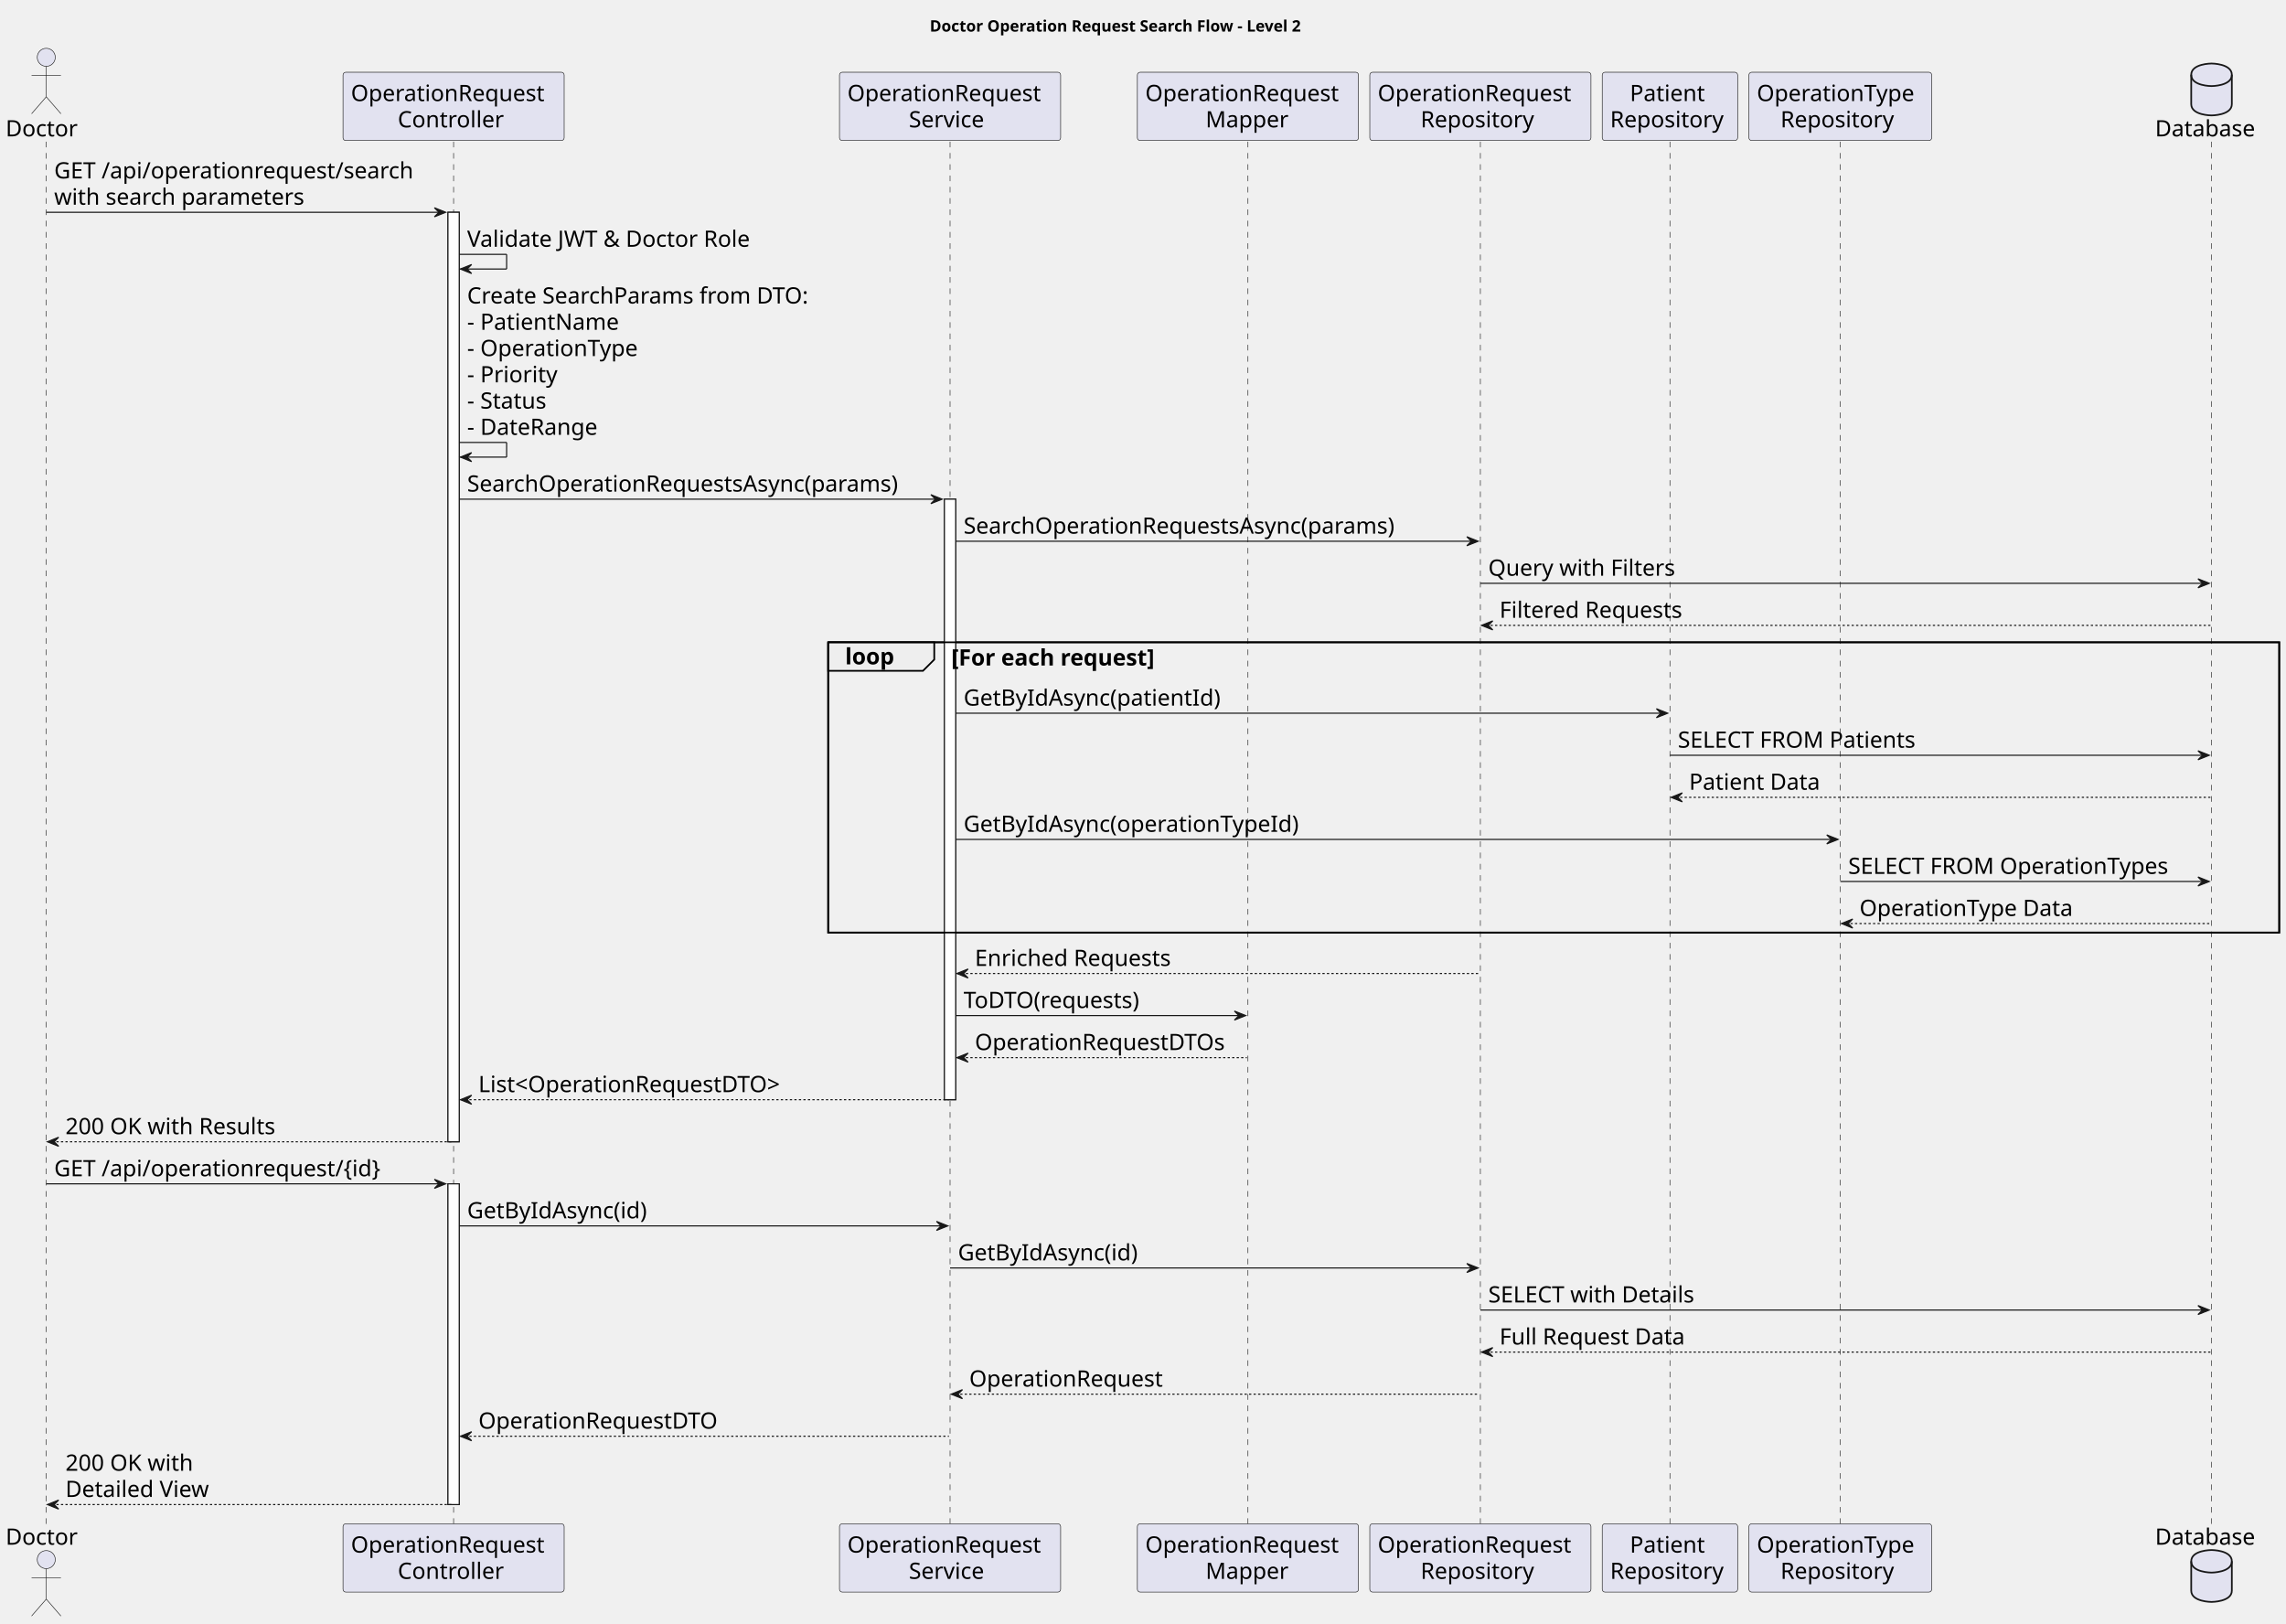
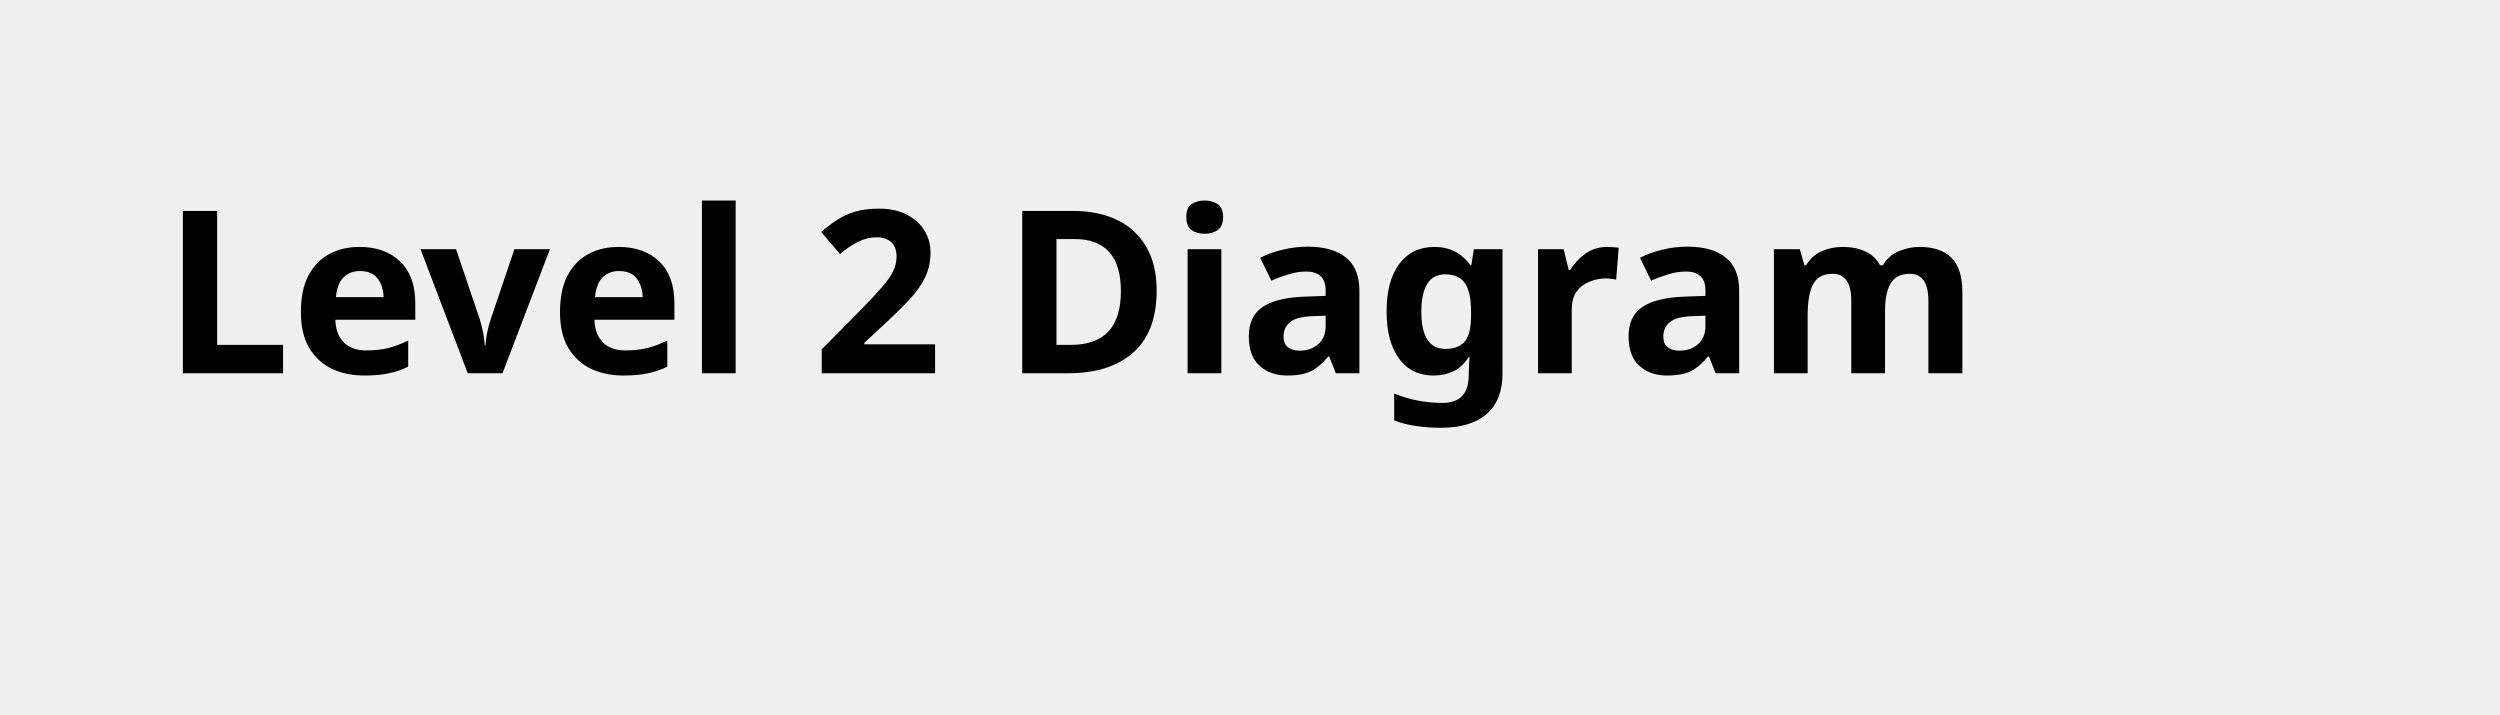
- <svg xmlns="http://www.w3.org/2000/svg" contentStyleType="text/css" height="1439px" preserveAspectRatio="none" style="width:2026px;height:1439px;background:#FFFFFF;" version="1.1" viewBox="0 0 2026 1439" width="2026px" zoomAndPan="magnify">
+ <svg xmlns="http://www.w3.org/2000/svg" contentStyleType="text/css" height="44px" preserveAspectRatio="none" style="width:154px;height:44px;background:#FFFFFF;" version="1.1" viewBox="0 0 154 44" width="154px" zoomAndPan="magnify">
  <defs />
  <g>
-     <text fill="#000000" font-family="sans-serif" font-size="14" font-weight="bold" lengthAdjust="spacing" textLength="381" x="824" y="27.995">Doctor Operation Request Search Flow - Level 2</text>
-     <rect fill="#FFFFFF" height="823.75" style="stroke:#181818;stroke-width:1.0;" width="10" x="397" y="188.141" />
-     <rect fill="#FFFFFF" height="284.25" style="stroke:#181818;stroke-width:1.0;" width="10" x="397" y="1049.172" />
-     <rect fill="#FFFFFF" height="532.219" style="stroke:#181818;stroke-width:1.0;" width="10" x="837" y="442.391" />
-     <rect fill="none" height="257.25" style="stroke:#000000;stroke-width:1.5;" width="1286" x="734" y="569.234" />
-     <line style="stroke:#181818;stroke-width:0.5;stroke-dasharray:5.0,5.0;" x1="41" x2="41" y1="125.578" y2="1351.422" />
-     <line style="stroke:#181818;stroke-width:0.5;stroke-dasharray:5.0,5.0;" x1="402" x2="402" y1="125.578" y2="1351.422" />
-     <line style="stroke:#181818;stroke-width:0.5;stroke-dasharray:5.0,5.0;" x1="842" x2="842" y1="125.578" y2="1351.422" />
-     <line style="stroke:#181818;stroke-width:0.5;stroke-dasharray:5.0,5.0;" x1="1106" x2="1106" y1="125.578" y2="1351.422" />
-     <line style="stroke:#181818;stroke-width:0.5;stroke-dasharray:5.0,5.0;" x1="1312" x2="1312" y1="125.578" y2="1351.422" />
-     <line style="stroke:#181818;stroke-width:0.5;stroke-dasharray:5.0,5.0;" x1="1480" x2="1480" y1="125.578" y2="1351.422" />
-     <line style="stroke:#181818;stroke-width:0.5;stroke-dasharray:5.0,5.0;" x1="1631" x2="1631" y1="125.578" y2="1351.422" />
-     <line style="stroke:#181818;stroke-width:0.5;stroke-dasharray:5.0,5.0;" x1="1960" x2="1960" y1="125.578" y2="1351.422" />
-     <text fill="#000000" font-family="sans-serif" font-size="20" lengthAdjust="spacing" textLength="66" x="5" y="120.861">Doctor</text>
-     <ellipse cx="41" cy="50.797" fill="#E2E2F0" rx="8" ry="8" style="stroke:#181818;stroke-width:0.5;" />
-     <path d="M41,58.797 L41,85.797 M28,66.797 L54,66.797 M41,85.797 L28,100.797 M41,85.797 L54,100.797 " fill="none" style="stroke:#181818;stroke-width:0.5;" />
-     <text fill="#000000" font-family="sans-serif" font-size="20" lengthAdjust="spacing" textLength="66" x="5" y="1368.986">Doctor</text>
-     <ellipse cx="41" cy="1382.203" fill="#E2E2F0" rx="8" ry="8" style="stroke:#181818;stroke-width:0.5;" />
-     <path d="M41,1390.203 L41,1417.203 M28,1398.203 L54,1398.203 M41,1417.203 L28,1432.203 M41,1417.203 L54,1432.203 " fill="none" style="stroke:#181818;stroke-width:0.5;" />
-     <rect fill="#E2E2F0" height="60.562" rx="2.5" ry="2.5" style="stroke:#181818;stroke-width:0.5;" width="196" x="304" y="64.016" />
-     <text fill="#000000" font-family="sans-serif" font-size="20" lengthAdjust="spacing" textLength="182" x="311" y="89.58">OperationRequest</text>
-     <text fill="#000000" font-family="sans-serif" font-size="20" lengthAdjust="spacing" textLength="99" x="352.5" y="112.861">Controller</text>
-     <rect fill="#E2E2F0" height="60.562" rx="2.5" ry="2.5" style="stroke:#181818;stroke-width:0.5;" width="196" x="304" y="1350.422" />
-     <text fill="#000000" font-family="sans-serif" font-size="20" lengthAdjust="spacing" textLength="182" x="311" y="1375.986">OperationRequest</text>
-     <text fill="#000000" font-family="sans-serif" font-size="20" lengthAdjust="spacing" textLength="99" x="352.5" y="1399.268">Controller</text>
-     <rect fill="#E2E2F0" height="60.562" rx="2.5" ry="2.5" style="stroke:#181818;stroke-width:0.5;" width="196" x="744" y="64.016" />
-     <text fill="#000000" font-family="sans-serif" font-size="20" lengthAdjust="spacing" textLength="182" x="751" y="89.58">OperationRequest</text>
-     <text fill="#000000" font-family="sans-serif" font-size="20" lengthAdjust="spacing" textLength="73" x="805.5" y="112.861">Service</text>
-     <rect fill="#E2E2F0" height="60.562" rx="2.5" ry="2.5" style="stroke:#181818;stroke-width:0.5;" width="196" x="744" y="1350.422" />
-     <text fill="#000000" font-family="sans-serif" font-size="20" lengthAdjust="spacing" textLength="182" x="751" y="1375.986">OperationRequest</text>
-     <text fill="#000000" font-family="sans-serif" font-size="20" lengthAdjust="spacing" textLength="73" x="805.5" y="1399.268">Service</text>
-     <rect fill="#E2E2F0" height="60.562" rx="2.5" ry="2.5" style="stroke:#181818;stroke-width:0.5;" width="196" x="1008" y="64.016" />
-     <text fill="#000000" font-family="sans-serif" font-size="20" lengthAdjust="spacing" textLength="182" x="1015" y="89.58">OperationRequest</text>
-     <text fill="#000000" font-family="sans-serif" font-size="20" lengthAdjust="spacing" textLength="75" x="1068.5" y="112.861">Mapper</text>
-     <rect fill="#E2E2F0" height="60.562" rx="2.5" ry="2.5" style="stroke:#181818;stroke-width:0.5;" width="196" x="1008" y="1350.422" />
-     <text fill="#000000" font-family="sans-serif" font-size="20" lengthAdjust="spacing" textLength="182" x="1015" y="1375.986">OperationRequest</text>
-     <text fill="#000000" font-family="sans-serif" font-size="20" lengthAdjust="spacing" textLength="75" x="1068.5" y="1399.268">Mapper</text>
-     <rect fill="#E2E2F0" height="60.562" rx="2.5" ry="2.5" style="stroke:#181818;stroke-width:0.5;" width="196" x="1214" y="64.016" />
-     <text fill="#000000" font-family="sans-serif" font-size="20" lengthAdjust="spacing" textLength="182" x="1221" y="89.58">OperationRequest</text>
-     <text fill="#000000" font-family="sans-serif" font-size="20" lengthAdjust="spacing" textLength="106" x="1259" y="112.861">Repository</text>
-     <rect fill="#E2E2F0" height="60.562" rx="2.5" ry="2.5" style="stroke:#181818;stroke-width:0.5;" width="196" x="1214" y="1350.422" />
-     <text fill="#000000" font-family="sans-serif" font-size="20" lengthAdjust="spacing" textLength="182" x="1221" y="1375.986">OperationRequest</text>
-     <text fill="#000000" font-family="sans-serif" font-size="20" lengthAdjust="spacing" textLength="106" x="1259" y="1399.268">Repository</text>
-     <rect fill="#E2E2F0" height="60.562" rx="2.5" ry="2.5" style="stroke:#181818;stroke-width:0.5;" width="120" x="1420" y="64.016" />
-     <text fill="#000000" font-family="sans-serif" font-size="20" lengthAdjust="spacing" textLength="71" x="1444.5" y="89.58">Patient</text>
-     <text fill="#000000" font-family="sans-serif" font-size="20" lengthAdjust="spacing" textLength="106" x="1427" y="112.861">Repository</text>
-     <rect fill="#E2E2F0" height="60.562" rx="2.5" ry="2.5" style="stroke:#181818;stroke-width:0.5;" width="120" x="1420" y="1350.422" />
-     <text fill="#000000" font-family="sans-serif" font-size="20" lengthAdjust="spacing" textLength="71" x="1444.5" y="1375.986">Patient</text>
-     <text fill="#000000" font-family="sans-serif" font-size="20" lengthAdjust="spacing" textLength="106" x="1427" y="1399.268">Repository</text>
-     <rect fill="#E2E2F0" height="60.562" rx="2.5" ry="2.5" style="stroke:#181818;stroke-width:0.5;" width="162" x="1550" y="64.016" />
-     <text fill="#000000" font-family="sans-serif" font-size="20" lengthAdjust="spacing" textLength="148" x="1557" y="89.58">OperationType</text>
-     <text fill="#000000" font-family="sans-serif" font-size="20" lengthAdjust="spacing" textLength="106" x="1578" y="112.861">Repository</text>
-     <rect fill="#E2E2F0" height="60.562" rx="2.5" ry="2.5" style="stroke:#181818;stroke-width:0.5;" width="162" x="1550" y="1350.422" />
-     <text fill="#000000" font-family="sans-serif" font-size="20" lengthAdjust="spacing" textLength="148" x="1557" y="1375.986">OperationType</text>
-     <text fill="#000000" font-family="sans-serif" font-size="20" lengthAdjust="spacing" textLength="106" x="1578" y="1399.268">Repository</text>
-     <text fill="#000000" font-family="sans-serif" font-size="20" lengthAdjust="spacing" textLength="94" x="1910" y="120.861">Database</text>
-     <path d="M1942,66.297 C1942,56.297 1960,56.297 1960,56.297 C1960,56.297 1978,56.297 1978,66.297 L1978,92.297 C1978,102.297 1960,102.297 1960,102.297 C1960,102.297 1942,102.297 1942,92.297 L1942,66.297 " fill="#E2E2F0" style="stroke:#181818;stroke-width:1.5;" />
-     <path d="M1942,66.297 C1942,76.297 1960,76.297 1960,76.297 C1960,76.297 1978,76.297 1978,66.297 " fill="none" style="stroke:#181818;stroke-width:1.5;" />
-     <text fill="#000000" font-family="sans-serif" font-size="20" lengthAdjust="spacing" textLength="94" x="1910" y="1368.986">Database</text>
-     <path d="M1942,1383.703 C1942,1373.703 1960,1373.703 1960,1373.703 C1960,1373.703 1978,1373.703 1978,1383.703 L1978,1409.703 C1978,1419.703 1960,1419.703 1960,1419.703 C1960,1419.703 1942,1419.703 1942,1409.703 L1942,1383.703 " fill="#E2E2F0" style="stroke:#181818;stroke-width:1.5;" />
-     <path d="M1942,1383.703 C1942,1393.703 1960,1393.703 1960,1393.703 C1960,1393.703 1978,1393.703 1978,1383.703 " fill="none" style="stroke:#181818;stroke-width:1.5;" />
-     <rect fill="#FFFFFF" height="823.75" style="stroke:#181818;stroke-width:1.0;" width="10" x="397" y="188.141" />
-     <rect fill="#FFFFFF" height="284.25" style="stroke:#181818;stroke-width:1.0;" width="10" x="397" y="1049.172" />
-     <rect fill="#FFFFFF" height="532.219" style="stroke:#181818;stroke-width:1.0;" width="10" x="837" y="442.391" />
-     <polygon fill="#181818" points="385,184.141,395,188.141,385,192.141,389,188.141" style="stroke:#181818;stroke-width:1.0;" />
-     <line style="stroke:#181818;stroke-width:1.0;" x1="41" x2="391" y1="188.141" y2="188.141" />
-     <text fill="#000000" font-family="sans-serif" font-size="20" lengthAdjust="spacing" textLength="337" x="48" y="158.143">GET /api/operationrequest/search</text>
-     <text fill="#000000" font-family="sans-serif" font-size="20" lengthAdjust="spacing" textLength="237" x="48" y="181.424">with search parameters</text>
-     <line style="stroke:#181818;stroke-width:1.0;" x1="407" x2="449" y1="225.422" y2="225.422" />
-     <line style="stroke:#181818;stroke-width:1.0;" x1="449" x2="449" y1="225.422" y2="238.422" />
-     <line style="stroke:#181818;stroke-width:1.0;" x1="408" x2="449" y1="238.422" y2="238.422" />
-     <polygon fill="#181818" points="418,234.422,408,238.422,418,242.422,414,238.422" style="stroke:#181818;stroke-width:1.0;" />
-     <text fill="#000000" font-family="sans-serif" font-size="20" lengthAdjust="spacing" textLength="270" x="414" y="218.705">Validate JWT &amp; Doctor Role</text>
-     <line style="stroke:#181818;stroke-width:1.0;" x1="407" x2="449" y1="392.109" y2="392.109" />
-     <line style="stroke:#181818;stroke-width:1.0;" x1="449" x2="449" y1="392.109" y2="405.109" />
-     <line style="stroke:#181818;stroke-width:1.0;" x1="408" x2="449" y1="405.109" y2="405.109" />
-     <polygon fill="#181818" points="418,401.109,408,405.109,418,409.109,414,405.109" style="stroke:#181818;stroke-width:1.0;" />
-     <text fill="#000000" font-family="sans-serif" font-size="20" lengthAdjust="spacing" textLength="324" x="414" y="268.986">Create SearchParams from DTO:</text>
-     <text fill="#000000" font-family="sans-serif" font-size="20" lengthAdjust="spacing" textLength="143" x="414" y="292.268">- PatientName</text>
-     <text fill="#000000" font-family="sans-serif" font-size="20" lengthAdjust="spacing" textLength="161" x="414" y="315.549">- OperationType</text>
-     <text fill="#000000" font-family="sans-serif" font-size="20" lengthAdjust="spacing" textLength="84" x="414" y="338.83">- Priority</text>
-     <text fill="#000000" font-family="sans-serif" font-size="20" lengthAdjust="spacing" textLength="77" x="414" y="362.111">- Status</text>
-     <text fill="#000000" font-family="sans-serif" font-size="20" lengthAdjust="spacing" textLength="124" x="414" y="385.393">- DateRange</text>
-     <polygon fill="#181818" points="825,438.391,835,442.391,825,446.391,829,442.391" style="stroke:#181818;stroke-width:1.0;" />
-     <line style="stroke:#181818;stroke-width:1.0;" x1="407" x2="831" y1="442.391" y2="442.391" />
-     <text fill="#000000" font-family="sans-serif" font-size="20" lengthAdjust="spacing" textLength="411" x="414" y="435.674">SearchOperationRequestsAsync(params)</text>
-     <polygon fill="#181818" points="1300,475.672,1310,479.672,1300,483.672,1304,479.672" style="stroke:#181818;stroke-width:1.0;" />
-     <line style="stroke:#181818;stroke-width:1.0;" x1="847" x2="1306" y1="479.672" y2="479.672" />
-     <text fill="#000000" font-family="sans-serif" font-size="20" lengthAdjust="spacing" textLength="411" x="854" y="472.955">SearchOperationRequestsAsync(params)</text>
-     <polygon fill="#181818" points="1948,512.953,1958,516.953,1948,520.953,1952,516.953" style="stroke:#181818;stroke-width:1.0;" />
-     <line style="stroke:#181818;stroke-width:1.0;" x1="1312" x2="1954" y1="516.953" y2="516.953" />
-     <text fill="#000000" font-family="sans-serif" font-size="20" lengthAdjust="spacing" textLength="178" x="1319" y="510.236">Query with Filters</text>
-     <polygon fill="#181818" points="1323,550.234,1313,554.234,1323,558.234,1319,554.234" style="stroke:#181818;stroke-width:1.0;" />
-     <line style="stroke:#181818;stroke-width:1.0;stroke-dasharray:2.0,2.0;" x1="1317" x2="1959" y1="554.234" y2="554.234" />
-     <text fill="#000000" font-family="sans-serif" font-size="20" lengthAdjust="spacing" textLength="175" x="1329" y="547.518">Filtered Requests</text>
-     <path d="M734,569.234 L828,569.234 L828,584.516 L818,594.516 L734,594.516 L734,569.234 " fill="#EEEEEE" style="stroke:#000000;stroke-width:1.5;" />
-     <rect fill="none" height="257.25" style="stroke:#000000;stroke-width:1.5;" width="1286" x="734" y="569.234" />
-     <text fill="#000000" font-family="sans-serif" font-size="20" font-weight="bold" lengthAdjust="spacing" textLength="49" x="749" y="588.799">loop</text>
-     <text fill="#000000" font-family="sans-serif" font-size="20" font-weight="bold" lengthAdjust="spacing" textLength="212" x="843" y="589.799">[For each request]</text>
-     <polygon fill="#181818" points="1468,628.078,1478,632.078,1468,636.078,1472,632.078" style="stroke:#181818;stroke-width:1.0;" />
-     <line style="stroke:#181818;stroke-width:1.0;" x1="847" x2="1474" y1="632.078" y2="632.078" />
-     <text fill="#000000" font-family="sans-serif" font-size="20" lengthAdjust="spacing" textLength="246" x="854" y="625.361">GetByIdAsync(patientId)</text>
-     <polygon fill="#181818" points="1948,665.359,1958,669.359,1948,673.359,1952,669.359" style="stroke:#181818;stroke-width:1.0;" />
-     <line style="stroke:#181818;stroke-width:1.0;" x1="1480" x2="1954" y1="669.359" y2="669.359" />
-     <text fill="#000000" font-family="sans-serif" font-size="20" lengthAdjust="spacing" textLength="228" x="1487" y="662.643">SELECT FROM Patients</text>
-     <polygon fill="#181818" points="1491,702.641,1481,706.641,1491,710.641,1487,706.641" style="stroke:#181818;stroke-width:1.0;" />
-     <line style="stroke:#181818;stroke-width:1.0;stroke-dasharray:2.0,2.0;" x1="1485" x2="1959" y1="706.641" y2="706.641" />
-     <text fill="#000000" font-family="sans-serif" font-size="20" lengthAdjust="spacing" textLength="124" x="1497" y="699.924">Patient Data</text>
-     <polygon fill="#181818" points="1619,739.922,1629,743.922,1619,747.922,1623,743.922" style="stroke:#181818;stroke-width:1.0;" />
-     <line style="stroke:#181818;stroke-width:1.0;" x1="847" x2="1625" y1="743.922" y2="743.922" />
-     <text fill="#000000" font-family="sans-serif" font-size="20" lengthAdjust="spacing" textLength="318" x="854" y="737.205">GetByIdAsync(operationTypeId)</text>
-     <polygon fill="#181818" points="1948,777.203,1958,781.203,1948,785.203,1952,781.203" style="stroke:#181818;stroke-width:1.0;" />
-     <line style="stroke:#181818;stroke-width:1.0;" x1="1631" x2="1954" y1="781.203" y2="781.203" />
-     <text fill="#000000" font-family="sans-serif" font-size="20" lengthAdjust="spacing" textLength="305" x="1638" y="774.486">SELECT FROM OperationTypes</text>
-     <polygon fill="#181818" points="1642,814.484,1632,818.484,1642,822.484,1638,818.484" style="stroke:#181818;stroke-width:1.0;" />
-     <line style="stroke:#181818;stroke-width:1.0;stroke-dasharray:2.0,2.0;" x1="1636" x2="1959" y1="818.484" y2="818.484" />
-     <text fill="#000000" font-family="sans-serif" font-size="20" lengthAdjust="spacing" textLength="201" x="1648" y="811.768">OperationType Data</text>
-     <polygon fill="#181818" points="858,858.766,848,862.766,858,866.766,854,862.766" style="stroke:#181818;stroke-width:1.0;" />
-     <line style="stroke:#181818;stroke-width:1.0;stroke-dasharray:2.0,2.0;" x1="852" x2="1311" y1="862.766" y2="862.766" />
-     <text fill="#000000" font-family="sans-serif" font-size="20" lengthAdjust="spacing" textLength="187" x="864" y="856.049">Enriched Requests</text>
-     <polygon fill="#181818" points="1094,896.047,1104,900.047,1094,904.047,1098,900.047" style="stroke:#181818;stroke-width:1.0;" />
-     <line style="stroke:#181818;stroke-width:1.0;" x1="847" x2="1100" y1="900.047" y2="900.047" />
-     <text fill="#000000" font-family="sans-serif" font-size="20" lengthAdjust="spacing" textLength="169" x="854" y="893.33">ToDTO(requests)</text>
-     <polygon fill="#181818" points="858,933.328,848,937.328,858,941.328,854,937.328" style="stroke:#181818;stroke-width:1.0;" />
-     <line style="stroke:#181818;stroke-width:1.0;stroke-dasharray:2.0,2.0;" x1="852" x2="1105" y1="937.328" y2="937.328" />
-     <text fill="#000000" font-family="sans-serif" font-size="20" lengthAdjust="spacing" textLength="235" x="864" y="930.611">OperationRequestDTOs</text>
-     <polygon fill="#181818" points="418,970.609,408,974.609,418,978.609,414,974.609" style="stroke:#181818;stroke-width:1.0;" />
-     <line style="stroke:#181818;stroke-width:1.0;stroke-dasharray:2.0,2.0;" x1="412" x2="841" y1="974.609" y2="974.609" />
-     <text fill="#000000" font-family="sans-serif" font-size="20" lengthAdjust="spacing" textLength="294" x="424" y="967.893">List&lt;OperationRequestDTO&gt;</text>
-     <polygon fill="#181818" points="52,1007.891,42,1011.891,52,1015.891,48,1011.891" style="stroke:#181818;stroke-width:1.0;" />
-     <line style="stroke:#181818;stroke-width:1.0;stroke-dasharray:2.0,2.0;" x1="46" x2="401" y1="1011.891" y2="1011.891" />
-     <text fill="#000000" font-family="sans-serif" font-size="20" lengthAdjust="spacing" textLength="203" x="58" y="1005.174">200 OK with Results</text>
-     <polygon fill="#181818" points="385,1045.172,395,1049.172,385,1053.172,389,1049.172" style="stroke:#181818;stroke-width:1.0;" />
-     <line style="stroke:#181818;stroke-width:1.0;" x1="41" x2="391" y1="1049.172" y2="1049.172" />
-     <text fill="#000000" font-family="sans-serif" font-size="20" lengthAdjust="spacing" textLength="316" x="48" y="1042.455">GET /api/operationrequest/{id}</text>
-     <polygon fill="#181818" points="830,1082.453,840,1086.453,830,1090.453,834,1086.453" style="stroke:#181818;stroke-width:1.0;" />
-     <line style="stroke:#181818;stroke-width:1.0;" x1="407" x2="836" y1="1086.453" y2="1086.453" />
-     <text fill="#000000" font-family="sans-serif" font-size="20" lengthAdjust="spacing" textLength="174" x="414" y="1079.736">GetByIdAsync(id)</text>
-     <polygon fill="#181818" points="1300,1119.734,1310,1123.734,1300,1127.734,1304,1123.734" style="stroke:#181818;stroke-width:1.0;" />
-     <line style="stroke:#181818;stroke-width:1.0;" x1="842" x2="1306" y1="1123.734" y2="1123.734" />
-     <text fill="#000000" font-family="sans-serif" font-size="20" lengthAdjust="spacing" textLength="174" x="849" y="1117.018">GetByIdAsync(id)</text>
-     <polygon fill="#181818" points="1948,1157.016,1958,1161.016,1948,1165.016,1952,1161.016" style="stroke:#181818;stroke-width:1.0;" />
-     <line style="stroke:#181818;stroke-width:1.0;" x1="1312" x2="1954" y1="1161.016" y2="1161.016" />
-     <text fill="#000000" font-family="sans-serif" font-size="20" lengthAdjust="spacing" textLength="201" x="1319" y="1154.299">SELECT with Details</text>
-     <polygon fill="#181818" points="1323,1194.297,1313,1198.297,1323,1202.297,1319,1198.297" style="stroke:#181818;stroke-width:1.0;" />
-     <line style="stroke:#181818;stroke-width:1.0;stroke-dasharray:2.0,2.0;" x1="1317" x2="1959" y1="1198.297" y2="1198.297" />
-     <text fill="#000000" font-family="sans-serif" font-size="20" lengthAdjust="spacing" textLength="178" x="1329" y="1191.58">Full Request Data</text>
-     <polygon fill="#181818" points="853,1231.578,843,1235.578,853,1239.578,849,1235.578" style="stroke:#181818;stroke-width:1.0;" />
-     <line style="stroke:#181818;stroke-width:1.0;stroke-dasharray:2.0,2.0;" x1="847" x2="1311" y1="1235.578" y2="1235.578" />
-     <text fill="#000000" font-family="sans-serif" font-size="20" lengthAdjust="spacing" textLength="182" x="859" y="1228.861">OperationRequest</text>
-     <polygon fill="#181818" points="418,1268.859,408,1272.859,418,1276.859,414,1272.859" style="stroke:#181818;stroke-width:1.0;" />
-     <line style="stroke:#181818;stroke-width:1.0;stroke-dasharray:2.0,2.0;" x1="412" x2="841" y1="1272.859" y2="1272.859" />
-     <text fill="#000000" font-family="sans-serif" font-size="20" lengthAdjust="spacing" textLength="225" x="424" y="1266.143">OperationRequestDTO</text>
-     <polygon fill="#181818" points="52,1329.422,42,1333.422,52,1337.422,48,1333.422" style="stroke:#181818;stroke-width:1.0;" />
-     <line style="stroke:#181818;stroke-width:1.0;stroke-dasharray:2.0,2.0;" x1="46" x2="401" y1="1333.422" y2="1333.422" />
-     <text fill="#000000" font-family="sans-serif" font-size="20" lengthAdjust="spacing" textLength="124" x="58" y="1303.424">200 OK with</text>
-     <text fill="#000000" font-family="sans-serif" font-size="20" lengthAdjust="spacing" textLength="139" x="58" y="1326.705">Detailed View</text>
+     <text fill="#000000" font-family="sans-serif" font-size="14" font-weight="bold" lengthAdjust="spacing" textLength="126" x="10" y="22.995">Level 2 Diagram</text>
  </g>
</svg>
